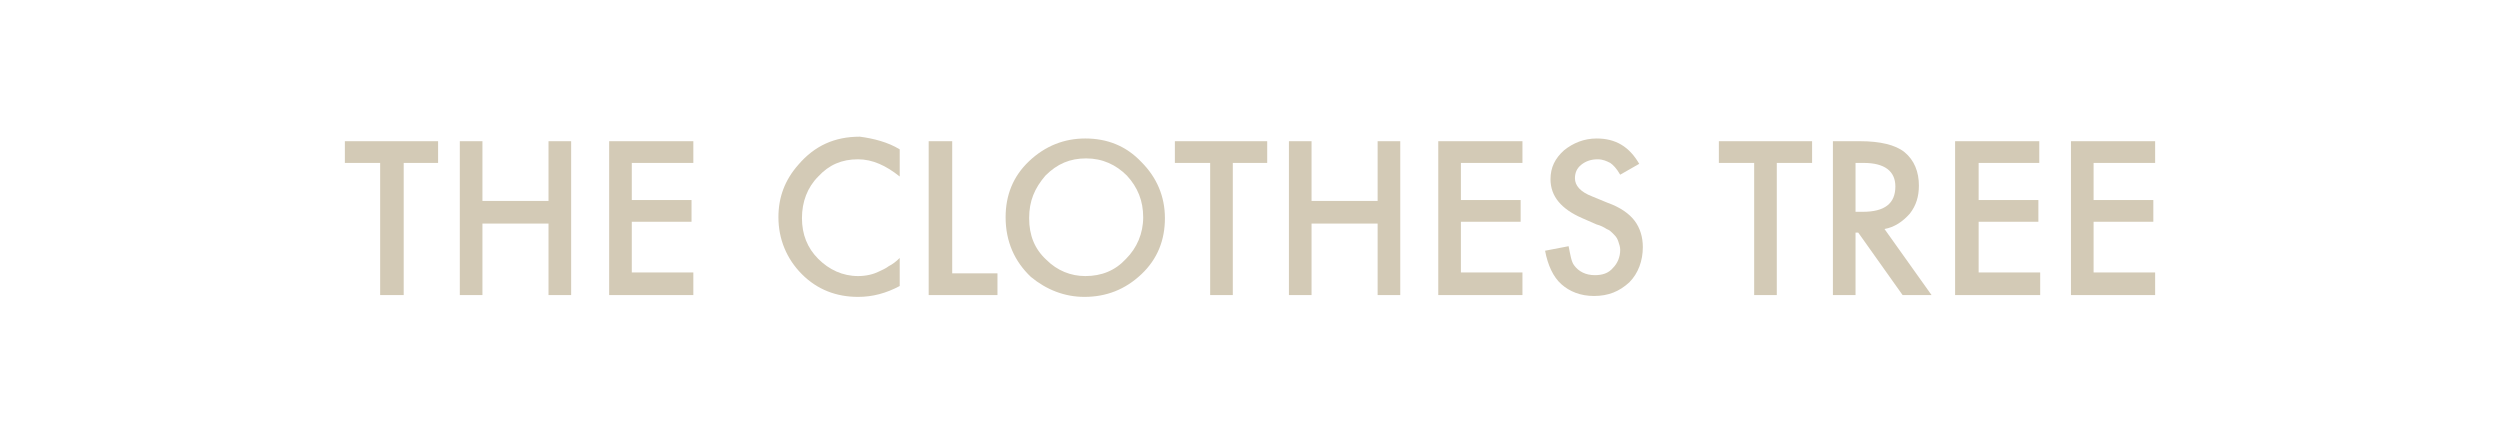
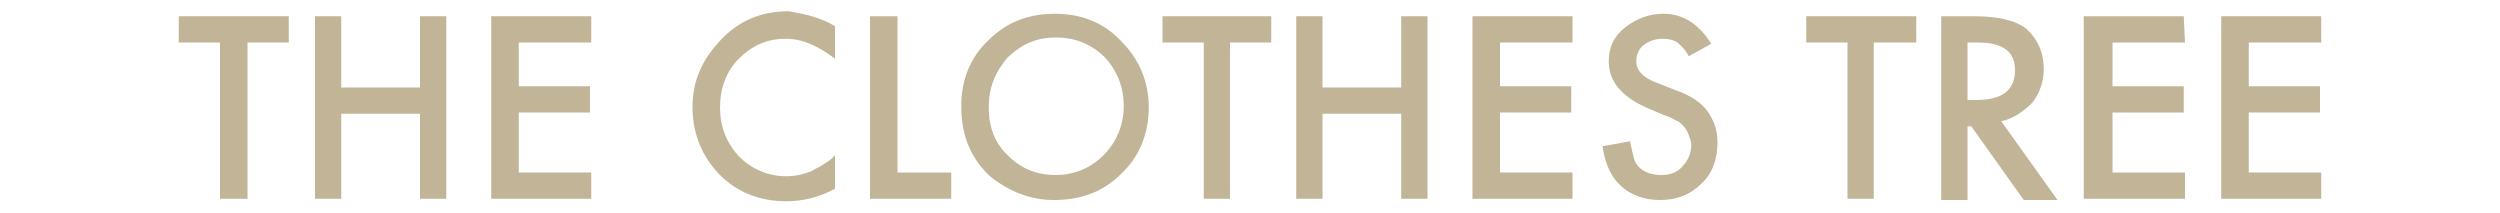
- <svg xmlns="http://www.w3.org/2000/svg" version="1.1" id="Layer_1" x="0px" y="0px" viewBox="0 0 276.2 48" style="enable-background:new 0 0 276.2 48;" xml:space="preserve">
+ <svg xmlns="http://www.w3.org/2000/svg" version="1.1" id="Layer_1" x="0px" y="0px" viewBox="0 0 200 17" style="enable-background:new 0 0 200 17;" xml:space="preserve">
  <style type="text/css">
- 	.st0{fill:#D3CAB6;}
+ 	.st0{fill:#C1B497;}
</style>
  <g>
-     <path class="st0" d="M44.6,18v14.6H42V18h-3.9v-2.4h10.3V18H44.6z" />
-     <path class="st0" d="M53.3,22.2h7.3v-6.6h2.5v17h-2.5v-7.9h-7.3v7.9h-2.5v-17h2.5V22.2z" />
-     <path class="st0" d="M76.6,18h-6.8v4.1h6.6v2.4h-6.6v5.6h6.8v2.5h-9.3v-17h9.3V18z" />
-     <path class="st0" d="M99.4,16.5v3c-1.5-1.2-3-1.9-4.6-1.9c-1.8,0-3.2,0.6-4.4,1.9c-1.2,1.2-1.8,2.8-1.8,4.6c0,1.8,0.6,3.3,1.8,4.5   c1.2,1.2,2.7,1.9,4.4,1.9c0.9,0,1.7-0.2,2.3-0.5c0.4-0.2,0.7-0.3,1.1-0.6c0.4-0.2,0.8-0.5,1.2-0.9v3.1c-1.5,0.8-3,1.2-4.6,1.2   c-2.4,0-4.5-0.8-6.2-2.5S86,26.4,86,24c0-2.2,0.7-4.1,2.2-5.8c1.8-2.1,4-3.1,6.8-3.1C96.5,15.3,98.1,15.7,99.4,16.5z" />
-     <path class="st0" d="M105.2,15.6v14.6h5v2.4h-7.6v-17H105.2z" />
-     <path class="st0" d="M111.1,24c0-2.4,0.8-4.5,2.6-6.2c1.8-1.7,3.9-2.5,6.2-2.5c2.4,0,4.5,0.8,6.2,2.6c1.7,1.7,2.6,3.8,2.6,6.2   s-0.8,4.5-2.6,6.2c-1.8,1.7-3.9,2.5-6.3,2.5c-2.2,0-4.2-0.8-5.9-2.2C112.1,28.9,111.1,26.7,111.1,24z M113.7,24.1   c0,1.9,0.6,3.4,1.9,4.6c1.2,1.2,2.7,1.8,4.3,1.8c1.8,0,3.3-0.6,4.5-1.9c1.2-1.2,1.9-2.8,1.9-4.6c0-1.8-0.6-3.3-1.8-4.6   c-1.2-1.2-2.7-1.9-4.5-1.9c-1.8,0-3.2,0.6-4.5,1.9C114.3,20.8,113.7,22.2,113.7,24.1z" />
-     <path class="st0" d="M136.2,18v14.6h-2.5V18h-3.9v-2.4H140V18H136.2z" />
-     <path class="st0" d="M144.9,22.2h7.3v-6.6h2.5v17h-2.5v-7.9h-7.3v7.9h-2.5v-17h2.5V22.2z" />
-     <path class="st0" d="M168.2,18h-6.8v4.1h6.6v2.4h-6.6v5.6h6.8v2.5h-9.3v-17h9.3V18z" />
-     <path class="st0" d="M181.1,18.1l-2.1,1.2c-0.4-0.7-0.8-1.1-1.1-1.3c-0.4-0.2-0.8-0.4-1.4-0.4c-0.7,0-1.3,0.2-1.8,0.6   c-0.5,0.4-0.7,0.9-0.7,1.5c0,0.8,0.6,1.5,1.9,2l1.7,0.7c1.4,0.5,2.4,1.2,3,2c0.6,0.8,0.9,1.8,0.9,2.9c0,1.5-0.5,2.9-1.5,3.9   c-1.1,1-2.3,1.5-3.9,1.5c-1.5,0-2.7-0.5-3.6-1.3c-0.9-0.8-1.5-2.1-1.8-3.7l2.6-0.5c0.2,1,0.3,1.7,0.6,2.1c0.5,0.7,1.3,1.1,2.3,1.1   c0.8,0,1.5-0.2,2-0.8c0.5-0.5,0.8-1.2,0.8-2c0-0.3-0.1-0.6-0.2-0.9c-0.1-0.3-0.2-0.5-0.5-0.8s-0.5-0.5-0.8-0.6   c-0.3-0.2-0.7-0.4-1.1-0.5l-1.6-0.7c-2.3-1-3.5-2.4-3.5-4.3c0-1.3,0.5-2.3,1.5-3.2c1-0.8,2.2-1.3,3.6-1.3   C178.5,15.3,180,16.2,181.1,18.1z" />
-     <path class="st0" d="M196.3,18v14.6h-2.5V18h-3.9v-2.4h10.3V18H196.3z" />
-     <path class="st0" d="M208.2,25.3l5.2,7.3h-3.2l-4.9-6.9H205v6.9h-2.5v-17h3c2.2,0,3.9,0.4,4.9,1.2c1.1,0.9,1.6,2.2,1.6,3.7   c0,1.2-0.3,2.2-1,3.1C210.2,24.5,209.3,25.1,208.2,25.3z M205,23.4h0.8c2.4,0,3.6-0.9,3.6-2.8c0-1.7-1.2-2.6-3.5-2.6H205V23.4z" />
-     <path class="st0" d="M225.4,18h-6.8v4.1h6.6v2.4h-6.6v5.6h6.8v2.5H216v-17h9.3V18z" />
-     <path class="st0" d="M238.1,18h-6.8v4.1h6.6v2.4h-6.6v5.6h6.8v2.5h-9.3v-17h9.3V18z" />
+     <path class="st0" d="M19.8,3.4v12.5h-2.2V3.4h-3.3V1.3h8.8v2.1H19.8z" />
+     <path class="st0" d="M27.3,7h6.3V1.3h2.1v14.6h-2.1V9.1h-6.3v6.8h-2.1V1.3h2.1V7z" />
+     <path class="st0" d="M47.3,3.4h-5.8v3.5h5.7V9h-5.7v4.8h5.8v2.1h-8V1.3h8V3.4z" />
+     <path class="st0" d="M66.8,2.1v2.6c-1.3-1-2.6-1.6-3.9-1.6c-1.5,0-2.7,0.5-3.8,1.6c-1,1-1.5,2.4-1.5,3.9s0.5,2.8,1.5,3.9   c1,1,2.3,1.6,3.8,1.6c0.8,0,1.5-0.2,2-0.4c0.3-0.2,0.6-0.3,0.9-0.5c0.3-0.2,0.7-0.4,1-0.8v2.7c-1.3,0.7-2.6,1-3.9,1   c-2.1,0-3.9-0.7-5.3-2.1s-2.2-3.3-2.2-5.4c0-1.9,0.6-3.5,1.9-5c1.5-1.8,3.4-2.7,5.8-2.7C64.3,1.1,65.7,1.4,66.8,2.1z" />
+     <path class="st0" d="M71.8,1.3v12.5h4.3v2.1h-6.5V1.3C69.6,1.3,71.8,1.3,71.8,1.3z" />
+     <path class="st0" d="M76.9,8.5c0-2.1,0.7-3.9,2.2-5.3c1.5-1.5,3.3-2.1,5.3-2.1c2.1,0,3.9,0.7,5.3,2.2c1.5,1.5,2.2,3.3,2.2,5.3   s-0.7,3.9-2.2,5.3c-1.5,1.5-3.3,2.1-5.4,2.1c-1.9,0-3.6-0.7-5.1-1.9C77.7,12.7,76.9,10.9,76.9,8.5z M79.1,8.6   c0,1.6,0.5,2.9,1.6,3.9c1,1,2.3,1.5,3.7,1.5c1.5,0,2.8-0.5,3.9-1.6c1-1,1.6-2.4,1.6-3.9s-0.5-2.8-1.5-3.9c-1-1-2.3-1.6-3.9-1.6   s-2.7,0.5-3.9,1.6C79.6,5.8,79.1,7,79.1,8.6z" />
+     <path class="st0" d="M98.4,3.4v12.5h-2.1V3.4h-3.3V1.3h8.7v2.1H98.4z" />
+     <path class="st0" d="M105.8,7h6.3V1.3h2.1v14.6h-2.1V9.1h-6.3v6.8h-2.1V1.3h2.1V7z" />
+     <path class="st0" d="M125.8,3.4H120v3.5h5.7V9H120v4.8h5.8v2.1h-8V1.3h8V3.4z" />
+     <path class="st0" d="M136.9,3.5l-1.8,1c-0.3-0.6-0.7-0.9-0.9-1.1c-0.3-0.2-0.7-0.3-1.2-0.3c-0.6,0-1.1,0.2-1.5,0.5   c-0.4,0.3-0.6,0.8-0.6,1.3c0,0.7,0.5,1.3,1.6,1.7l1.5,0.6c1.2,0.4,2.1,1,2.6,1.7c0.5,0.7,0.8,1.5,0.8,2.5c0,1.3-0.4,2.5-1.3,3.3   c-0.9,0.9-2,1.3-3.3,1.3c-1.3,0-2.3-0.4-3.1-1.1c-0.8-0.7-1.3-1.8-1.5-3.2l2.2-0.4c0.2,0.9,0.3,1.5,0.5,1.8c0.4,0.6,1.1,0.9,2,0.9   c0.7,0,1.3-0.2,1.7-0.7c0.4-0.4,0.7-1,0.7-1.7c0-0.3-0.1-0.5-0.2-0.8c-0.1-0.3-0.2-0.4-0.4-0.7c-0.3-0.3-0.4-0.4-0.7-0.5   c-0.3-0.2-0.6-0.3-0.9-0.4l-1.4-0.6c-2-0.9-3-2.1-3-3.7c0-1.1,0.4-2,1.3-2.7c0.9-0.7,1.9-1.1,3.1-1.1   C134.6,1.1,135.9,1.9,136.9,3.5z" />
+     <path class="st0" d="M149.9,3.4v12.5h-2.1V3.4h-3.3V1.3h8.8v2.1H149.9z" />
+     <path class="st0" d="M160.1,9.7l4.5,6.3h-2.7l-4.2-5.9h-0.3v5.9h-2.1V1.3h2.6c1.9,0,3.3,0.3,4.2,1c0.9,0.8,1.4,1.9,1.4,3.2   c0,1-0.3,1.9-0.9,2.7C161.8,9,161,9.5,160.1,9.7z M157.4,8h0.7c2.1,0,3.1-0.8,3.1-2.4c0-1.5-1-2.2-3-2.2h-0.8V8z" />
+     <path class="st0" d="M174.8,3.4H169v3.5h5.7V9H169v4.8h5.8v2.1h-8.1V1.3h8L174.8,3.4L174.8,3.4z" />
+     <path class="st0" d="M185.7,3.4h-5.8v3.5h5.7V9h-5.7v4.8h5.8v2.1h-8V1.3h8V3.4z" />
  </g>
</svg>
